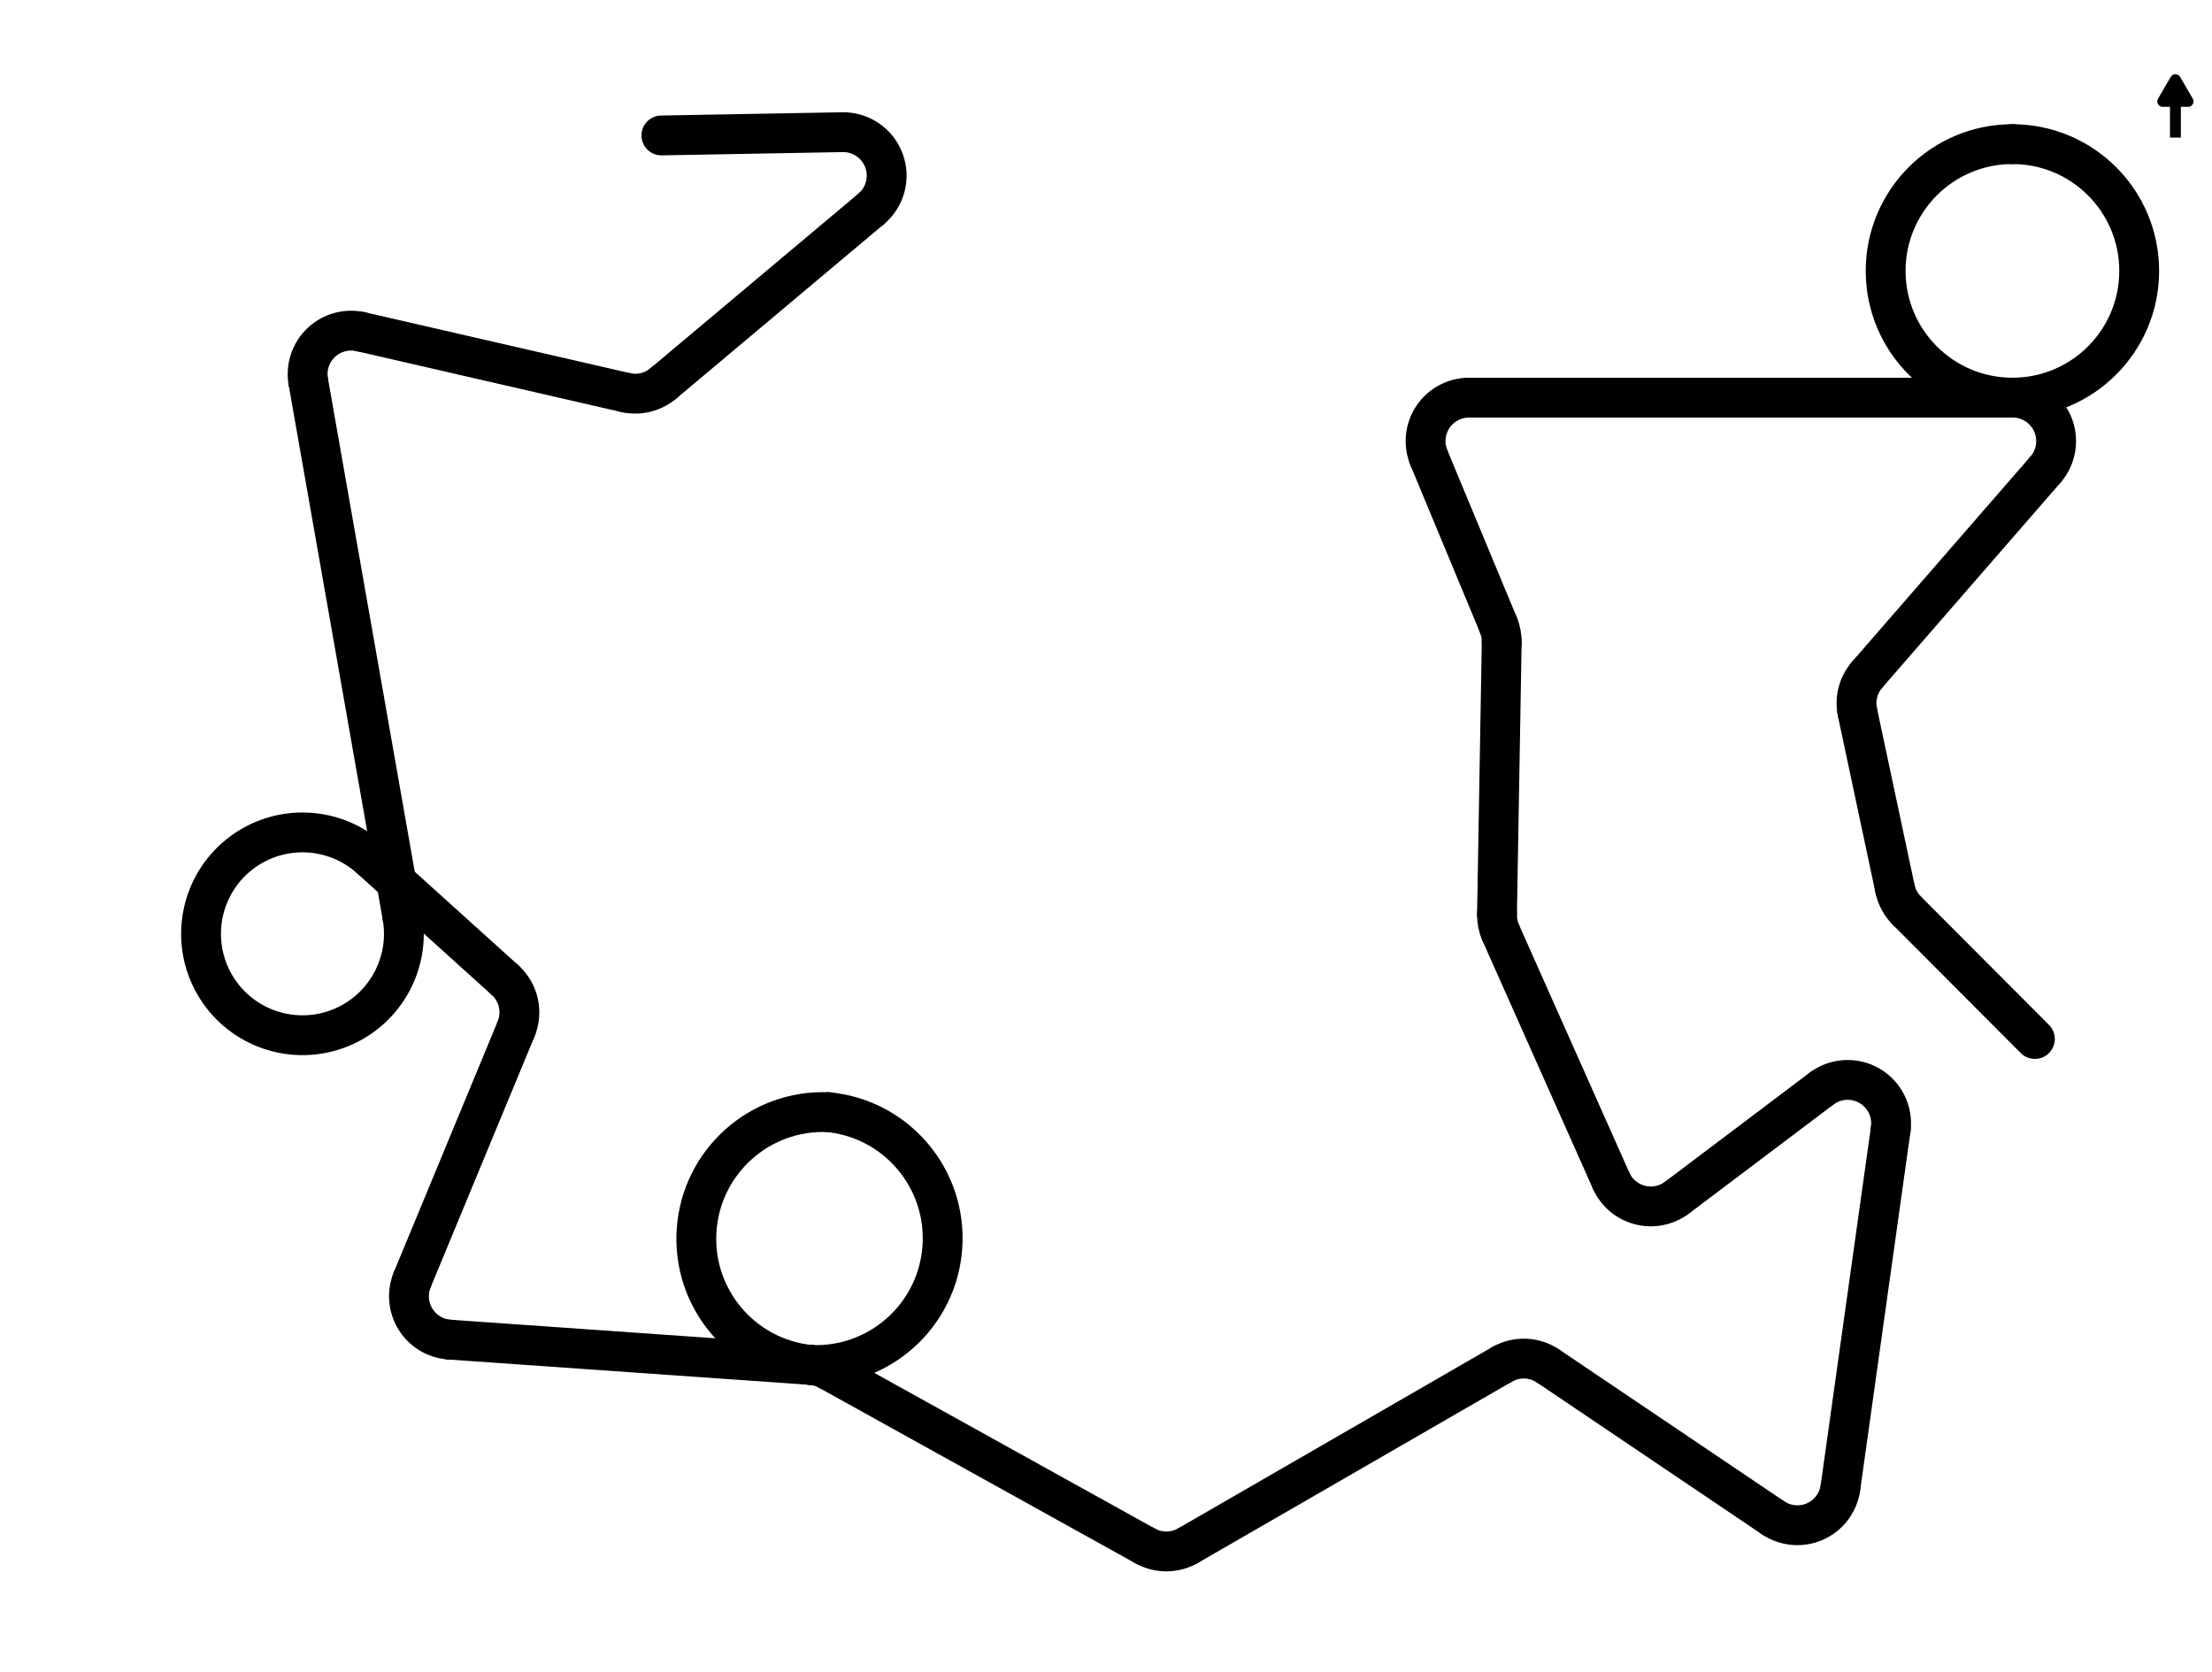
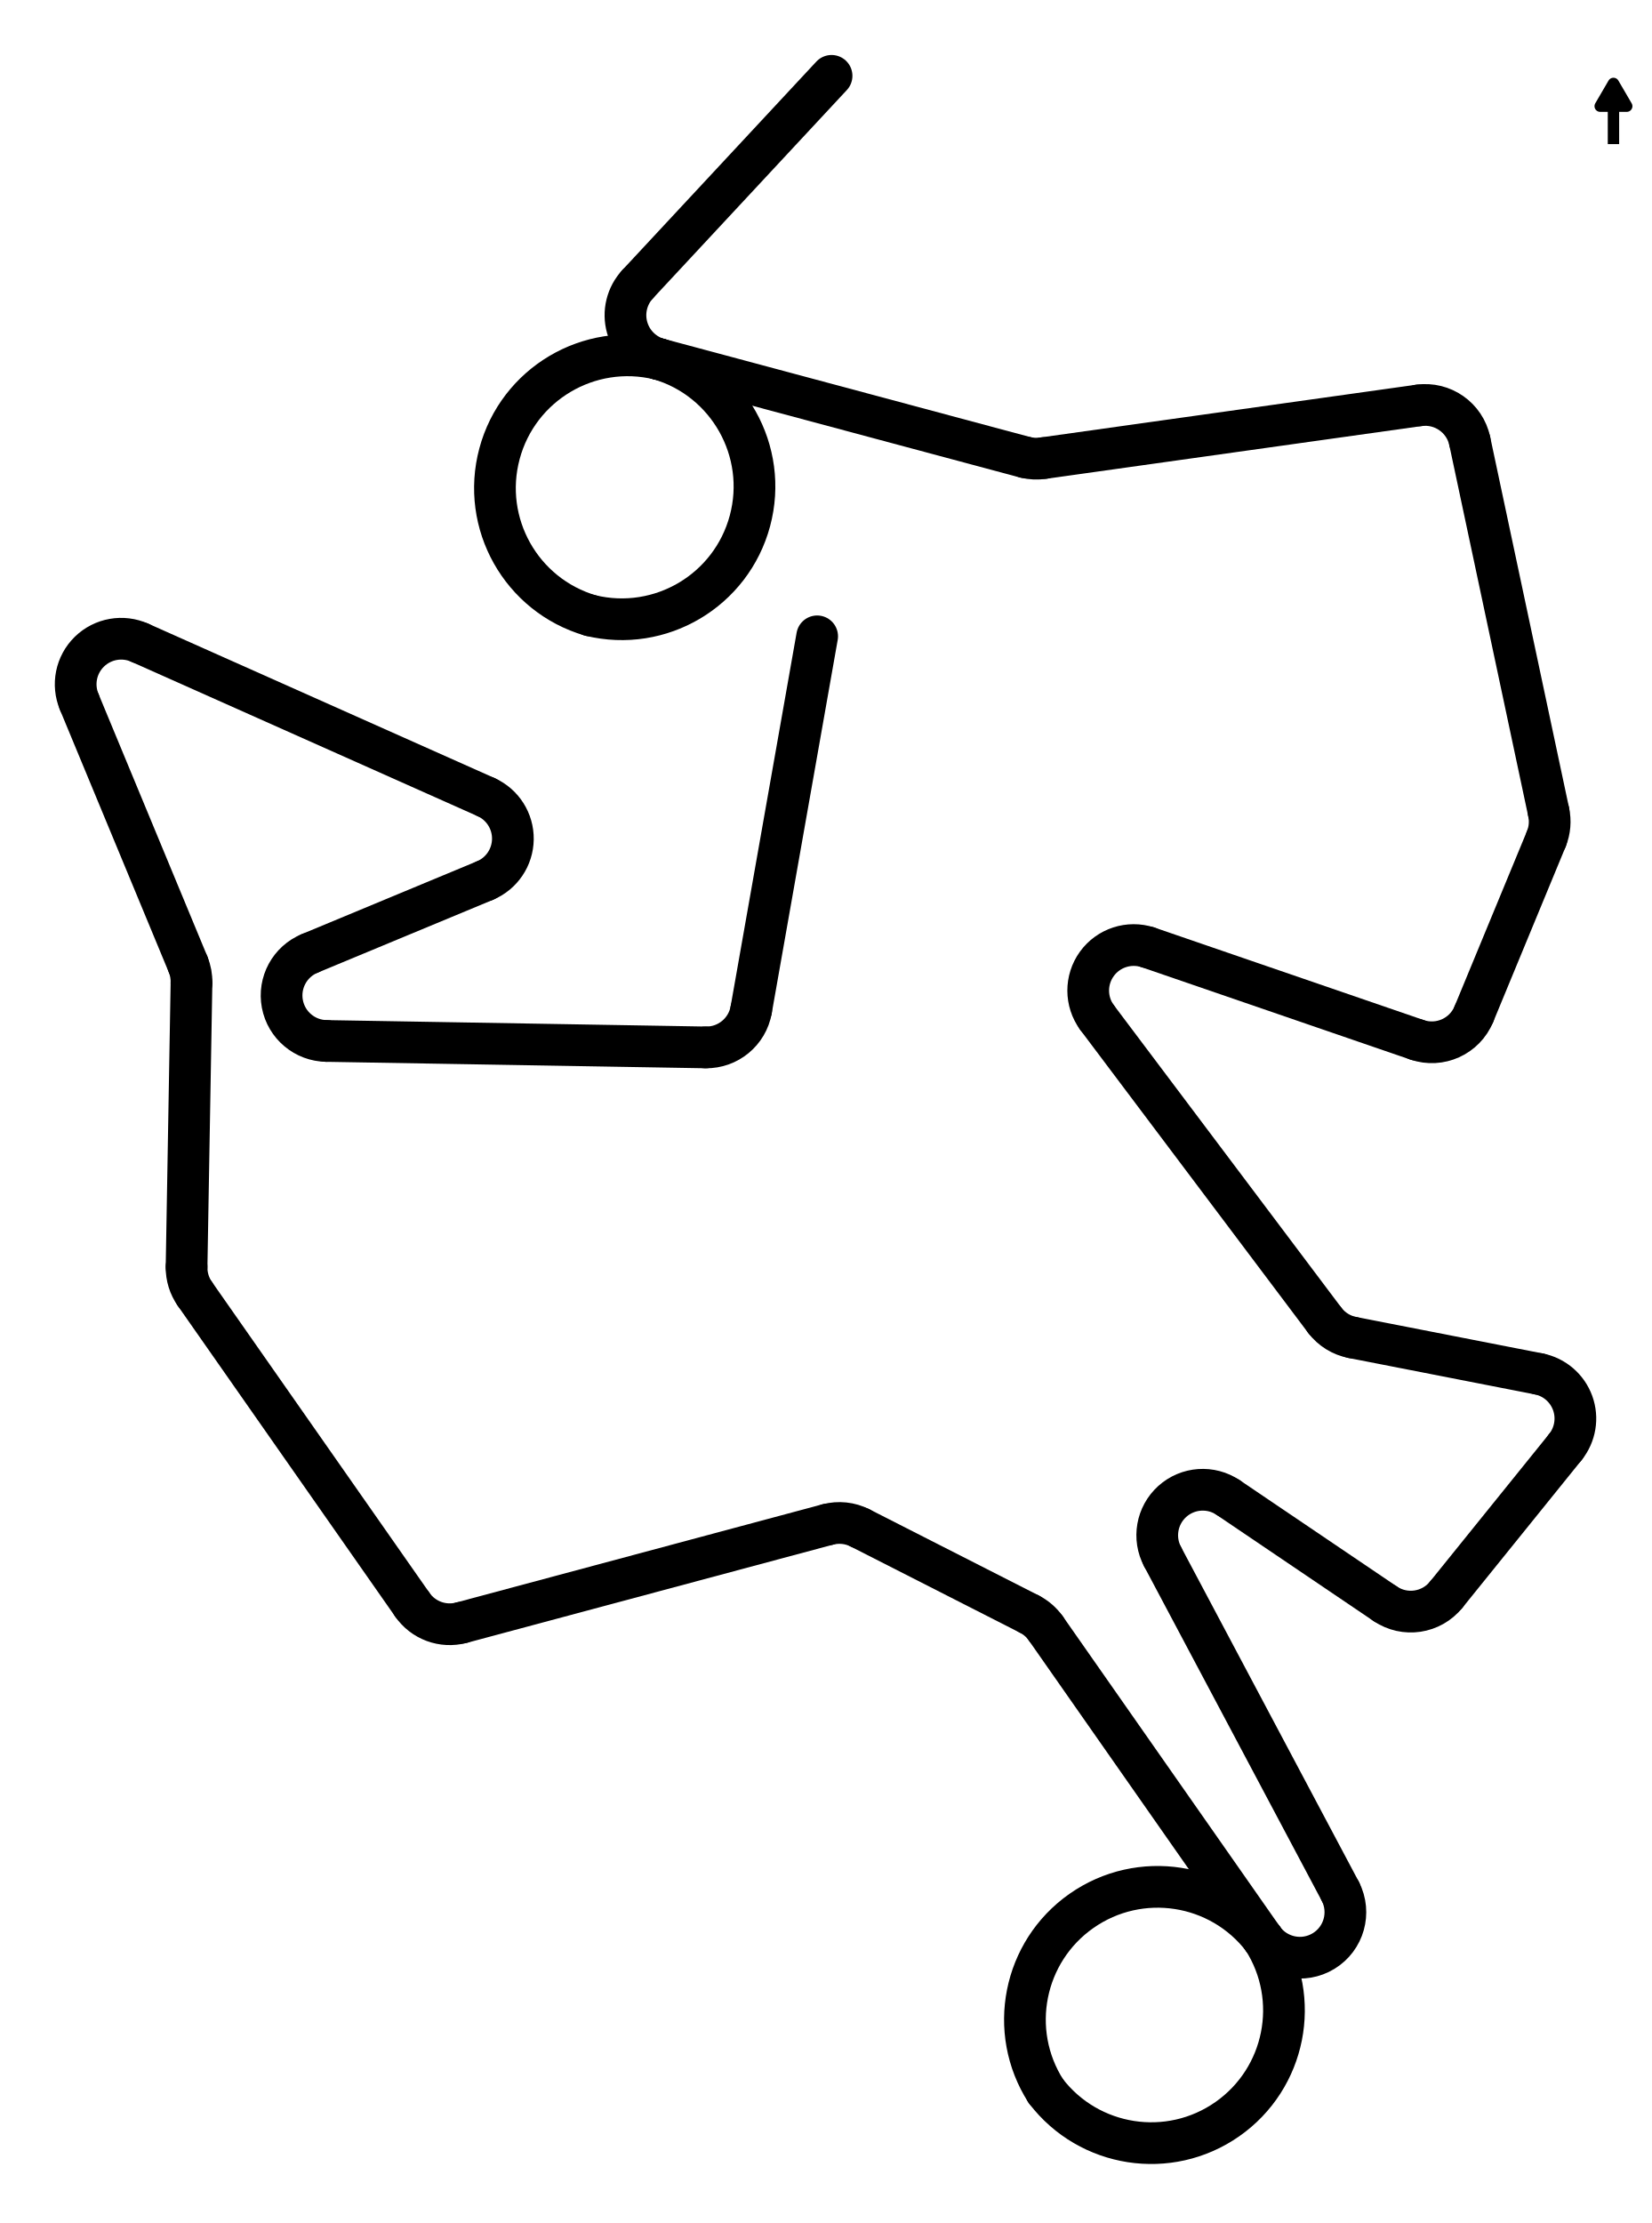
- <svg xmlns="http://www.w3.org/2000/svg" viewBox="-182.6 -37.4 610.7 461.5" preserveAspectRatio="xMidYMid meet">
+ <svg xmlns="http://www.w3.org/2000/svg" viewBox="-215.5 -167.8 435.5 586.2" preserveAspectRatio="xMidYMid meet">
  <g fill="none" stroke="#000" stroke-width="11" stroke-linecap="round">
-     <path d="M 0 0 L 50 -0.9" />
-     <path d="M 50 -0.9 A 12 12 0 0 1 57.9 20.3" />
-     <path d="M 57.9 20.3 L 0.5 68.5" />
-     <path d="M 0.5 68.5 A 12 12 0 0 1 -9.9 71" />
-     <path d="M -9.9 71 L -83 54.2" />
-     <path d="M -83 54.2 A 12 12 0 0 0 -97.5 67.9" />
-     <path d="M -97.5 67.9 L -71.5 215.7" />
-     <path d="M -71.5 215.7 A 28 28 0 1 1 -80.3 199.7" />
-     <path d="M -80.3 199.7 L -43.2 233.2" />
-     <path d="M -43.2 233.2 A 12 12 0 0 1 -40.1 246.7" />
-     <path d="M -40.1 246.7 L -68.8 316" />
-     <path d="M -68.8 316 A 12 12 0 0 0 -58.6 332.5" />
-     <path d="M -58.6 332.5 L 41.2 339.5" />
-     <path d="M 41.2 339.5 A 35 35 0 0 0 46.1 269.7" />
-     <path d="M 46.1 269.7 A 35 35 0 0 0 41.2 339.5" />
-     <path d="M 41.2 339.5 A 12 12 0 0 1 46.2 341" />
-     <path d="M 46.2 341 L 133.6 389.5" />
-     <path d="M 133.6 389.5 A 12 12 0 0 0 145.4 389.4" />
-     <path d="M 145.4 389.4 L 232 339.4" />
-     <path d="M 232 339.4 A 12 12 0 0 1 244.8 339.8" />
-     <path d="M 244.8 339.8 L 306.9 381.7" />
-     <path d="M 306.9 381.7 A 12 12 0 0 0 325.5 373.5" />
-     <path d="M 325.5 373.5 L 339.4 274.4" />
-     <path d="M 339.4 274.4 A 12 12 0 0 0 320.3 263.2" />
-     <path d="M 320.3 263.2 L 280.4 293.3" />
-     <path d="M 280.4 293.3 A 12 12 0 0 1 262.2 288.6" />
-     <path d="M 262.2 288.6 L 231.7 220.1" />
-     <path d="M 231.7 220.1 A 12 12 0 0 1 230.7 215" />
-     <path d="M 230.7 215 L 232 140" />
-     <path d="M 232 140 A 12 12 0 0 0 231.1 135.2" />
-     <path d="M 231.1 135.2 L 211.9 89" />
-     <path d="M 211.9 89 A 12 12 0 0 1 223 72.4" />
-     <path d="M 223 72.4 L 373 72.4" />
-     <path d="M 373 72.4 A 35 35 0 0 0 373 2.4" />
-     <path d="M 373 2.4 A 35 35 0 0 0 373 72.4" />
-     <path d="M 373 72.4 A 12 12 0 0 1 382.1 92.3" />
-     <path d="M 382.1 92.3 L 332.9 148.9" />
-     <path d="M 332.9 148.9 A 12 12 0 0 0 330.2 159.2" />
-     <path d="M 330.2 159.2 L 340.6 208.1" />
-     <path d="M 340.6 208.1 A 12 12 0 0 0 343.9 214.1" />
-     <path d="M 343.9 214.1 L 379.2 249.5" />
+     <path d="M 0 0 L -17.4 98.5" />
+     <path d="M -17.4 98.5 A 12 12 0 0 1 -29.4 108.4" />
+     <path d="M -29.4 108.4 L -129.4 106.7" />
+     <path d="M -129.4 106.7 A 12 12 0 0 1 -133.8 83.6" />
+     <path d="M -133.8 83.6 L -87.6 64.4" />
+     <path d="M -87.6 64.4 A 12 12 0 0 0 -87.3 42.4" />
+     <path d="M -87.3 42.4 L -178.6 1.7" />
+     <path d="M -178.6 1.7 A 12 12 0 0 0 -194.6 17.3" />
+     <path d="M -194.6 17.3 L -165.9 86.5" />
+     <path d="M -165.9 86.5 A 12 12 0 0 1 -165 91.4" />
+     <path d="M -165 91.4 L -166.3 166.3" />
+     <path d="M -166.3 166.3 A 12 12 0 0 0 -164.1 173.4" />
+     <path d="M -164.1 173.4 L -106.8 255.3" />
+     <path d="M -106.8 255.3 A 12 12 0 0 0 -93.8 260.1" />
+     <path d="M -93.8 260.1 L 2.8 234.2" />
+     <path d="M 2.8 234.2 A 12 12 0 0 1 11.3 235.1" />
+     <path d="M 11.3 235.1 L 55.9 257.8" />
+     <path d="M 55.9 257.8 A 12 12 0 0 1 60.3 261.6" />
+     <path d="M 60.3 261.6 L 117.6 343.5" />
+     <path d="M 117.6 343.5 A 35 35 0 0 1 60.3 383.6" />
+     <path d="M 60.3 383.6 A 35 35 0 0 1 117.6 343.5" />
+     <path d="M 117.6 343.5 A 12 12 0 0 0 138 331" />
+     <path d="M 138 331 L 91.1 242.7" />
+     <path d="M 91.1 242.7 A 12 12 0 0 1 108.4 227.1" />
+     <path d="M 108.4 227.1 L 149.8 255.1" />
+     <path d="M 149.8 255.1 A 12 12 0 0 0 165.9 252.7" />
+     <path d="M 165.9 252.7 L 197.3 213.8" />
+     <path d="M 197.3 213.8 A 12 12 0 0 0 190.3 194.5" />
+     <path d="M 190.3 194.5 L 141.2 184.9" />
+     <path d="M 141.2 184.9 A 12 12 0 0 1 133.9 180.4" />
+     <path d="M 133.9 180.4 L 73.8 100.5" />
+     <path d="M 73.8 100.5 A 12 12 0 0 1 87.2 82" />
+     <path d="M 87.2 82 L 158.2 106.4" />
+     <path d="M 158.2 106.4 A 12 12 0 0 0 173.2 99.6" />
+     <path d="M 173.2 99.6 L 192.3 53.4" />
+     <path d="M 192.3 53.4 A 12 12 0 0 0 192.9 46.3" />
+     <path d="M 192.9 46.3 L 172.1 -51.5" />
+     <path d="M 172.1 -51.5 A 12 12 0 0 0 158.7 -60.9" />
+     <path d="M 158.7 -60.9 L 59.7 -47" />
+     <path d="M 59.7 -47 A 12 12 0 0 1 54.9 -47.2" />
+     <path d="M 54.9 -47.2 L -41.7 -73.1" />
+     <path d="M -41.7 -73.1 A 35 35 0 0 0 -59.8 -5.5" />
+     <path d="M -59.8 -5.5 A 35 35 0 0 0 -41.7 -73.1" />
+     <path d="M -41.7 -73.1 A 12 12 0 0 1 -47.3 -92.9" />
+     <path d="M -47.3 -92.9 L 3.8 -147.8" />
  </g>
-   <path class="nordpfeil" d="M 418 0.6 L 418 -9.4 M 418 -15.4 L 421.5 -9.4 L 414.5 -9.4 Z" fill="#000" stroke="#000" stroke-width="3" stroke-linejoin="round" />
+   <path class="nordpfeil" d="M 210 -129.8 L 210 -139.8 M 210 -145.8 L 213.5 -139.8 L 206.5 -139.8 Z" fill="#000" stroke="#000" stroke-width="3" stroke-linejoin="round" />
</svg>
